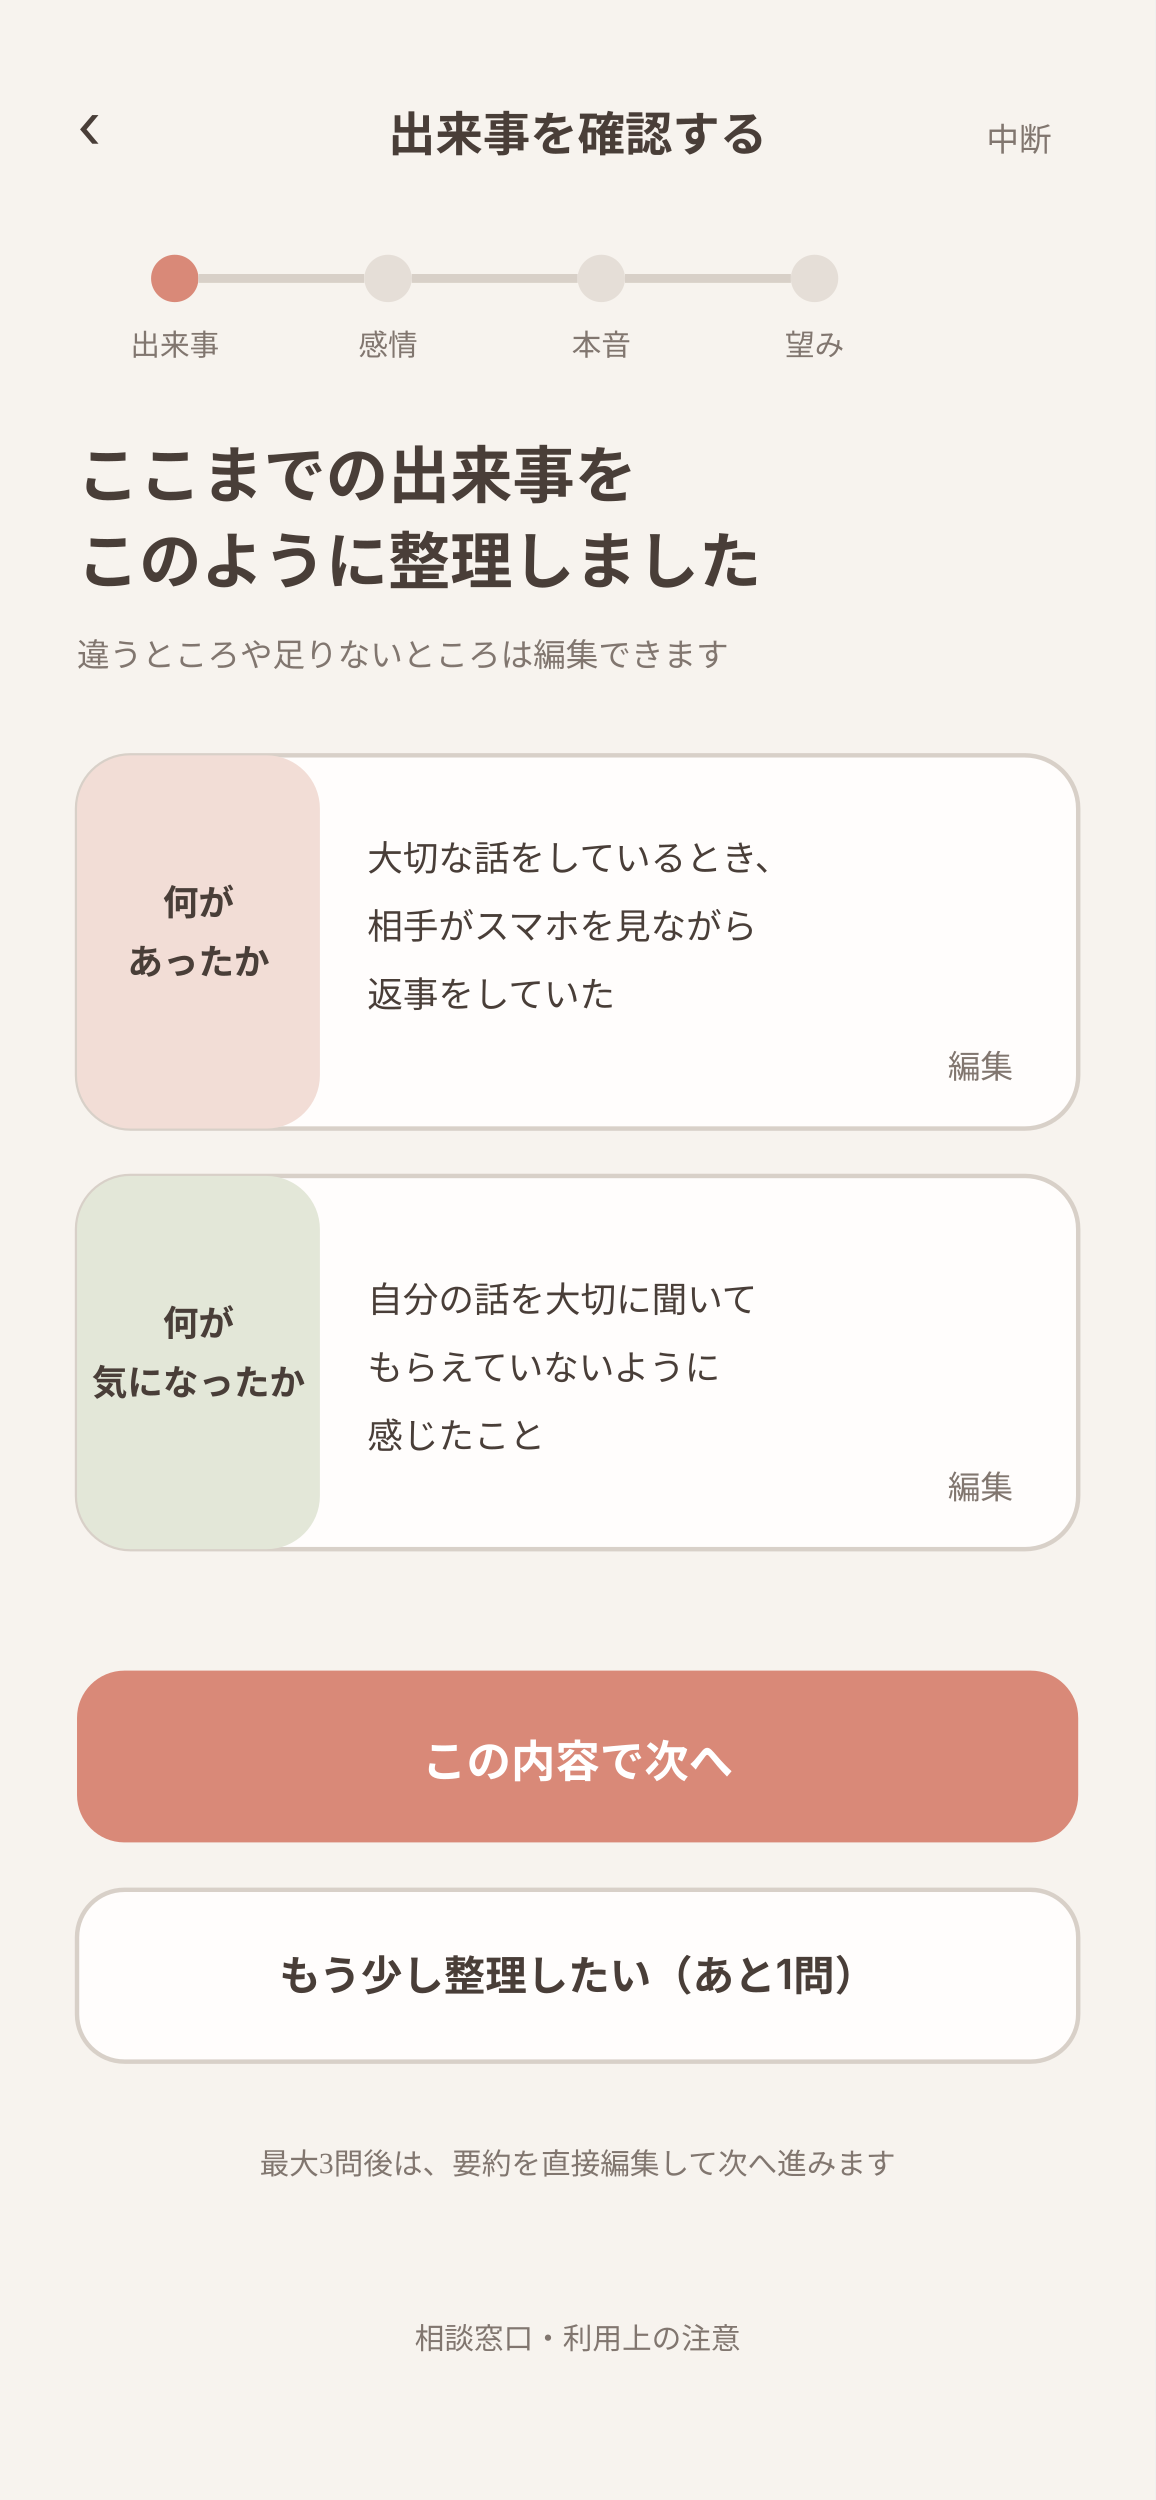
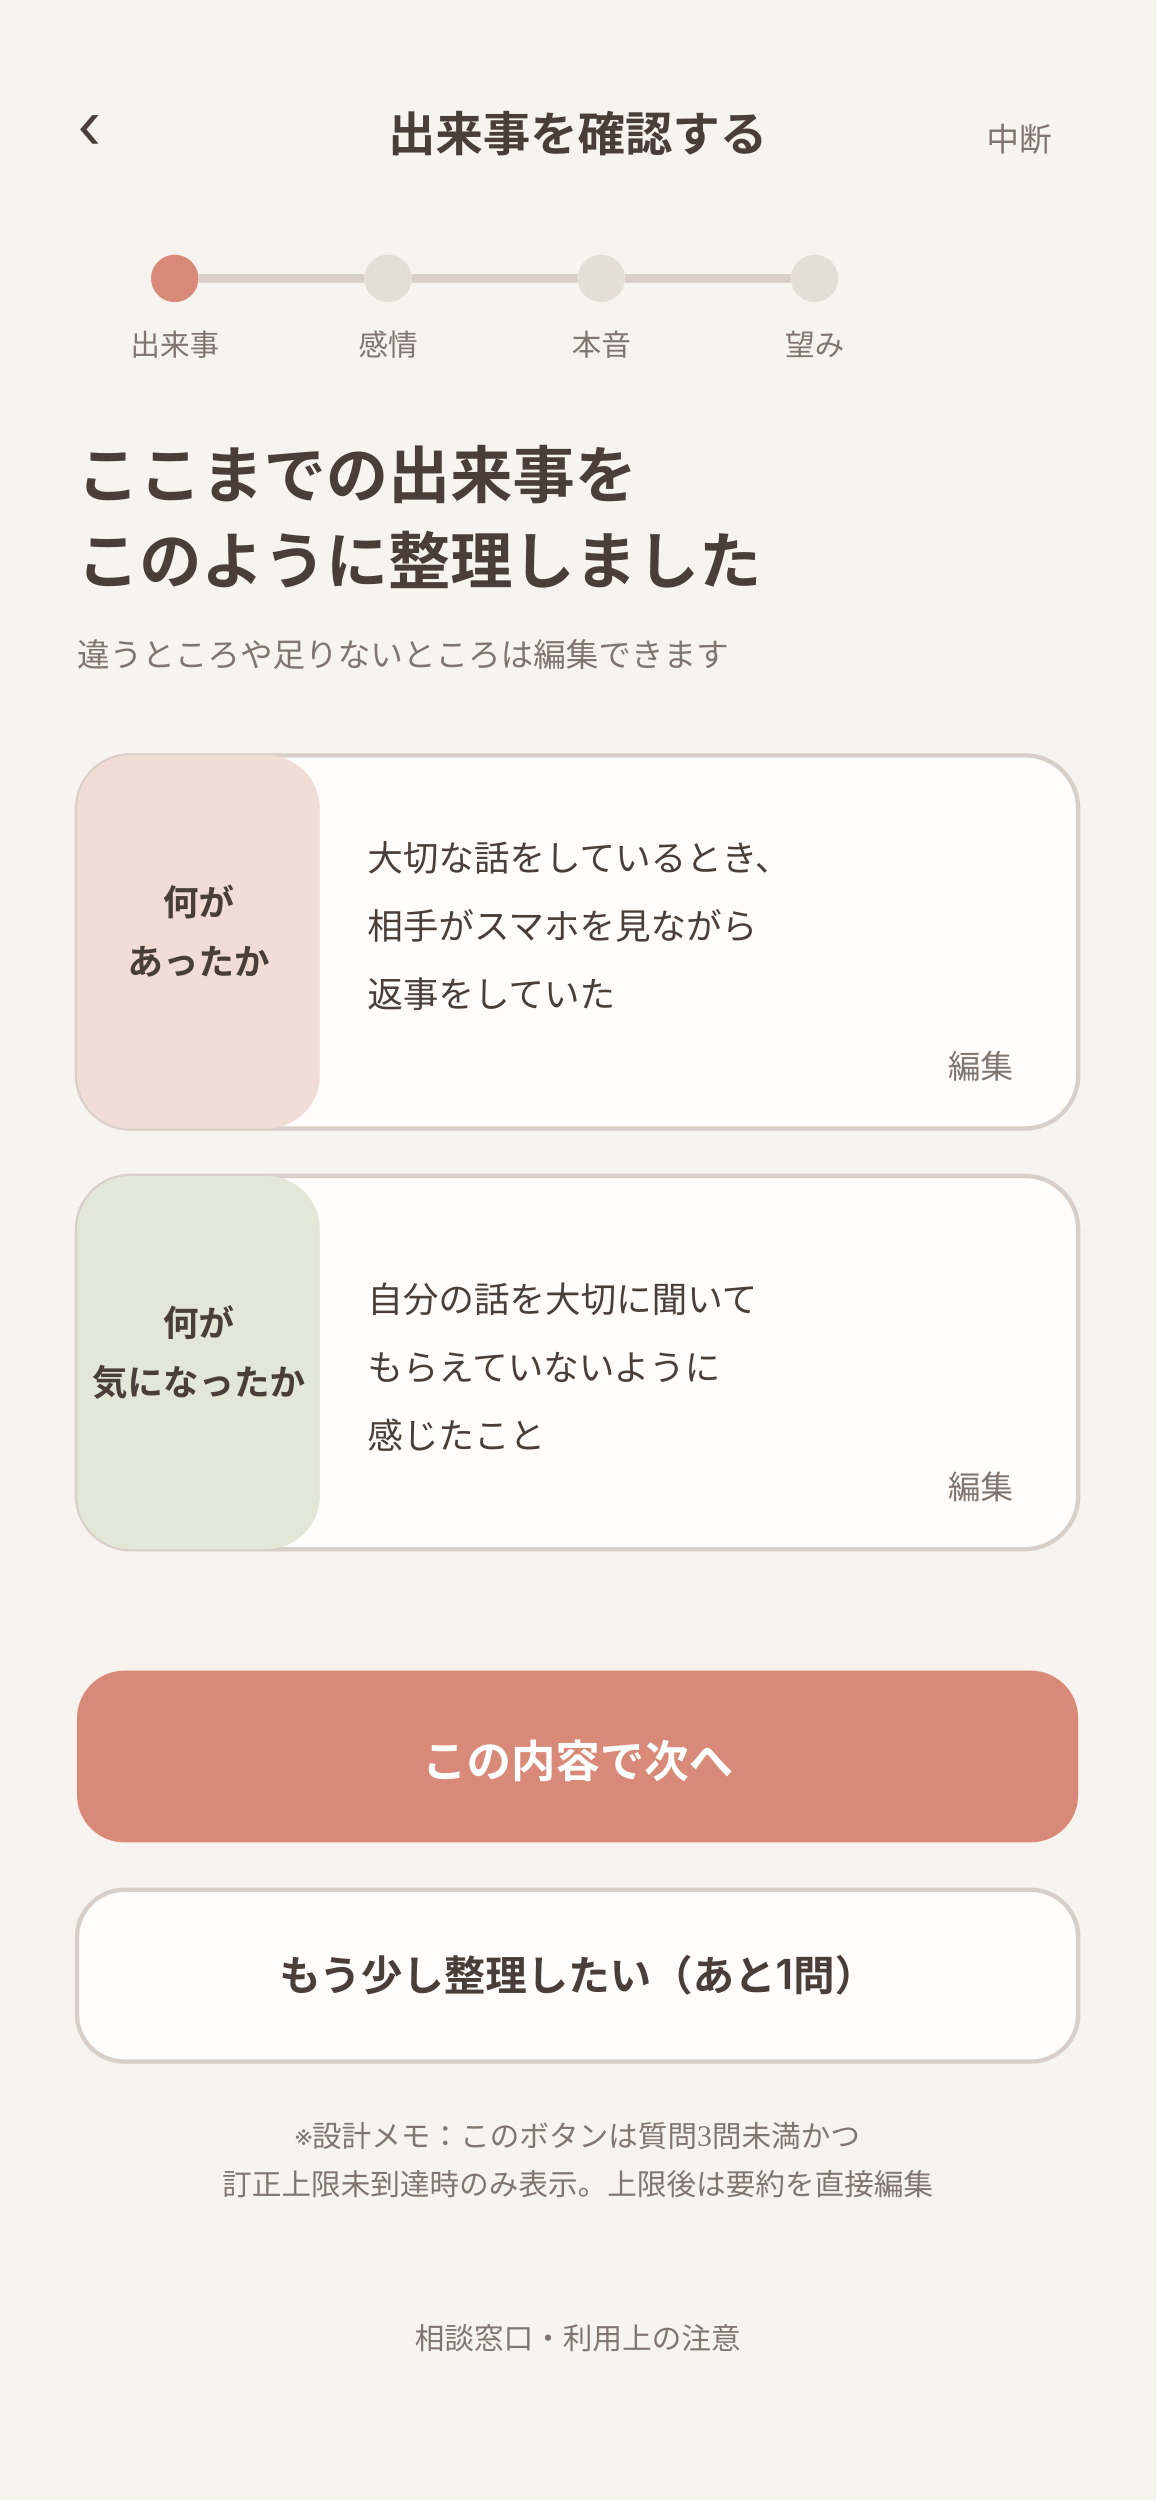
<svg xmlns="http://www.w3.org/2000/svg" width="390" height="844" viewBox="0 0 390 844">
  <rect width="390" height="844" fill="#F7F3EE" />
  <style>.t{font-family:-apple-system,BlinkMacSystemFont,"Noto Sans JP",sans-serif;fill:#493E38}.m{fill:#81766F}.card{fill:#FFFDFC;stroke:#D8D0C8;stroke-width:1.5}.btn{fill:#D98978}.soft{fill:#F2DDD6}</style>
  <text class="t" x="26" y="50" font-size="21">‹</text>
  <text class="t" x="195" y="51" text-anchor="middle" font-size="16" font-weight="700">出来事を確認する</text>
  <text class="m" x="355" y="51" text-anchor="end" font-size="11">中断</text>
  <g font-family="sans-serif" font-size="10" fill="#81766F">
    <circle cx="59" cy="94" r="8" fill="#D98978" />
    <text x="59" y="120" text-anchor="middle">出来事</text>
    <line x1="67" y1="94" x2="123" y2="94" stroke="#D8D0C8" stroke-width="3" />
    <circle cx="131" cy="94" r="8" fill="#E5DED7" />
    <text x="131" y="120" text-anchor="middle">感情</text>
    <line x1="139" y1="94" x2="195" y2="94" stroke="#D8D0C8" stroke-width="3" />
    <circle cx="203" cy="94" r="8" fill="#E5DED7" />
    <text x="203" y="120" text-anchor="middle">本音</text>
    <line x1="211" y1="94" x2="267" y2="94" stroke="#D8D0C8" stroke-width="3" />
    <circle cx="275" cy="94" r="8" fill="#E5DED7" />
    <text x="275" y="120" text-anchor="middle">望み</text>
  </g>
  <text class="t" x="26" y="168" font-size="21" font-weight="700">ここまでの出来事を</text>
  <text class="t" x="26" y="197" font-size="21" font-weight="700">このように整理しました</text>
  <text class="m" x="26" y="225" font-size="11">違うところや足りないところは編集できます</text>
  <rect class="card" x="26" y="255" width="338" height="126" rx="18" />
  <rect class="soft" x="26" y="255" width="82" height="126" rx="18" />
  <text class="t" x="67" y="309" text-anchor="middle" font-size="12" font-weight="700">何が</text>
  <text class="t" x="67" y="329" text-anchor="middle" font-size="12" font-weight="700">あったか</text>
  <text class="t" x="124" y="294" font-size="12">大切な話をしているとき、</text>
  <text class="t" x="124" y="317" font-size="12">相手がスマホを見ながら</text>
  <text class="t" x="124" y="340" font-size="12">返事をしていた</text>
  <text class="m" x="342" y="364" text-anchor="end" font-size="11">編集</text>
  <rect class="card" x="26" y="397" width="338" height="126" rx="18" />
  <rect x="26" y="397" width="82" height="126" rx="18" fill="#E3E7D8" />
  <text class="t" x="67" y="451" text-anchor="middle" font-size="12" font-weight="700">何が</text>
  <text class="t" x="67" y="471" text-anchor="middle" font-size="12" font-weight="700">気になったか</text>
  <text class="t" x="124" y="443" font-size="12">自分の話を大切に聞いて</text>
  <text class="t" x="124" y="466" font-size="12">もらえていないように</text>
  <text class="t" x="124" y="489" font-size="12">感じたこと</text>
  <text class="m" x="342" y="506" text-anchor="end" font-size="11">編集</text>
  <rect class="btn" x="26" y="564" width="338" height="58" rx="16" />
  <text x="195" y="600" text-anchor="middle" font-family="sans-serif" font-size="15" fill="#FFFFFF" font-weight="700">この内容で次へ</text>
  <rect x="26" y="638" width="338" height="58" rx="16" fill="#FFFDFC" stroke="#D8D0C8" stroke-width="1.5" />
  <text class="t" x="195" y="672" text-anchor="middle" font-size="14" font-weight="600">もう少し整理したい（あと1問）</text>
-   <text class="m" x="195" y="734" text-anchor="middle" font-size="10">最大3問後は、要約を直接編集して次へ進みます</text>
+   <text class="m" x="195" y="724" text-anchor="middle" font-size="10">※設計メモ：このボタンは質問3問未満かつ</text>
+   <text class="m" x="195" y="741" text-anchor="middle" font-size="10">訂正上限未到達時のみ表示。上限後は要約を直接編集</text>
  <text class="m" x="195" y="793" text-anchor="middle" font-size="10">相談窓口・利用上の注意</text>
</svg>
